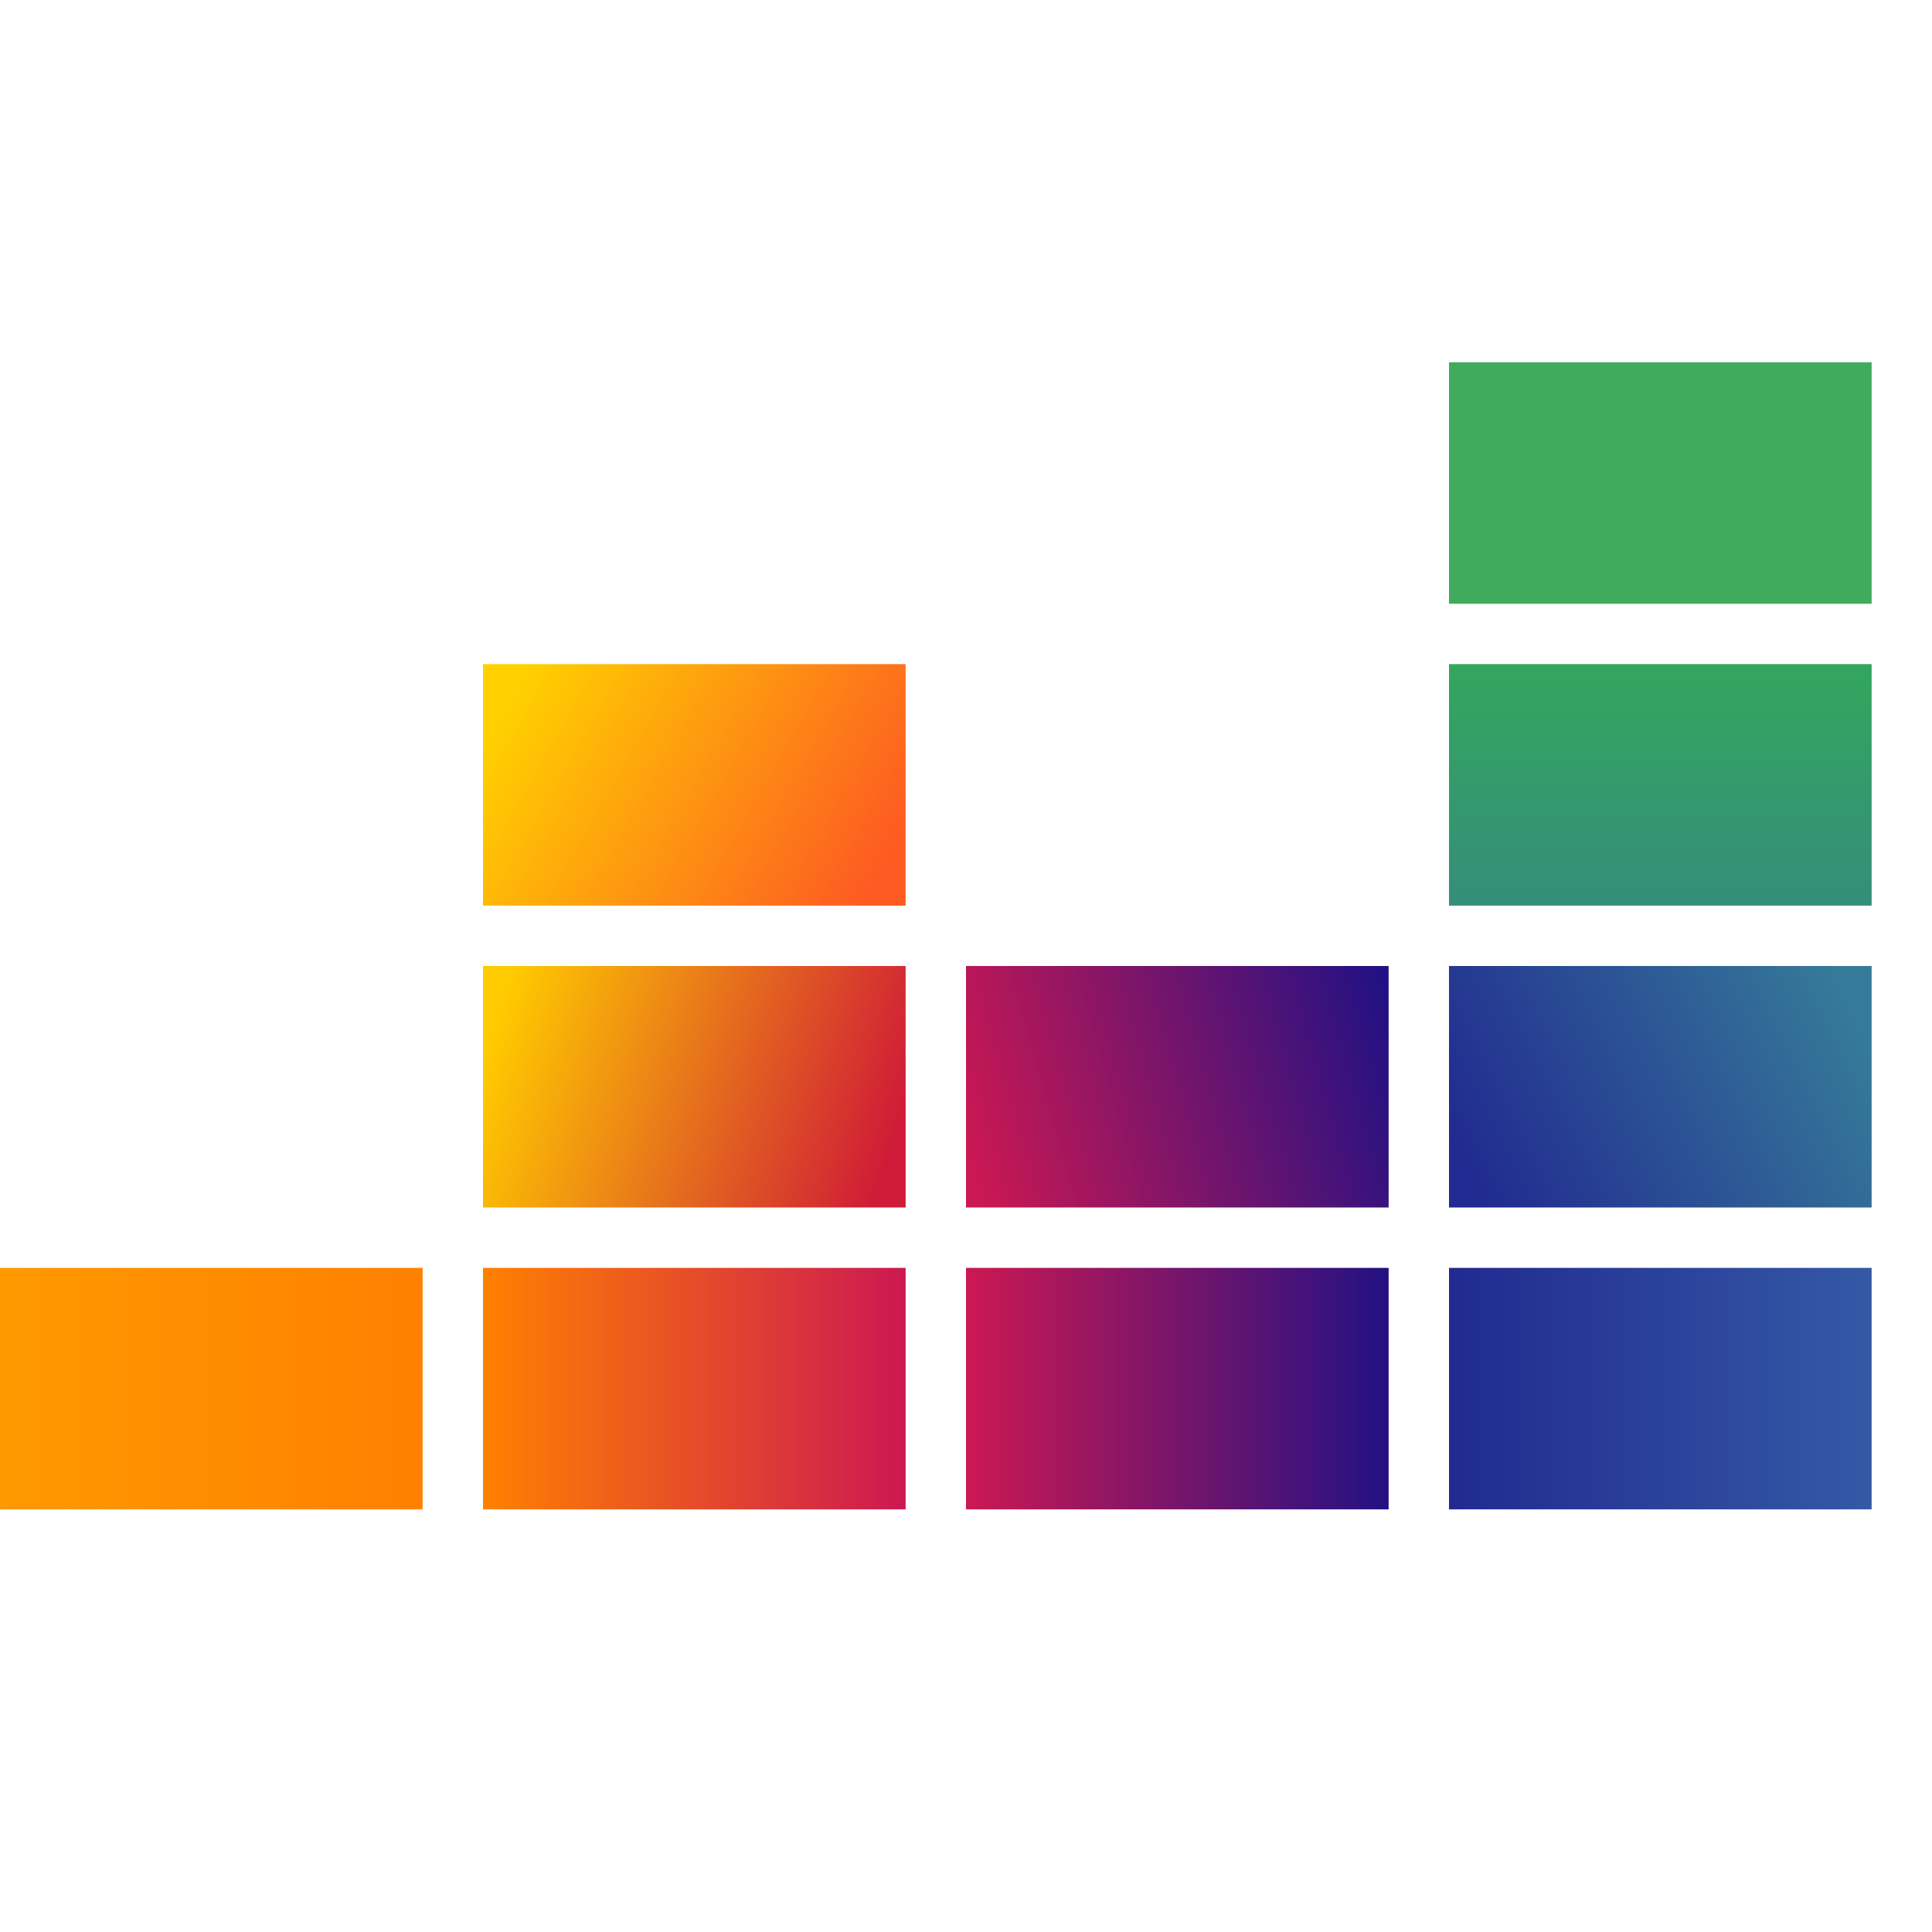
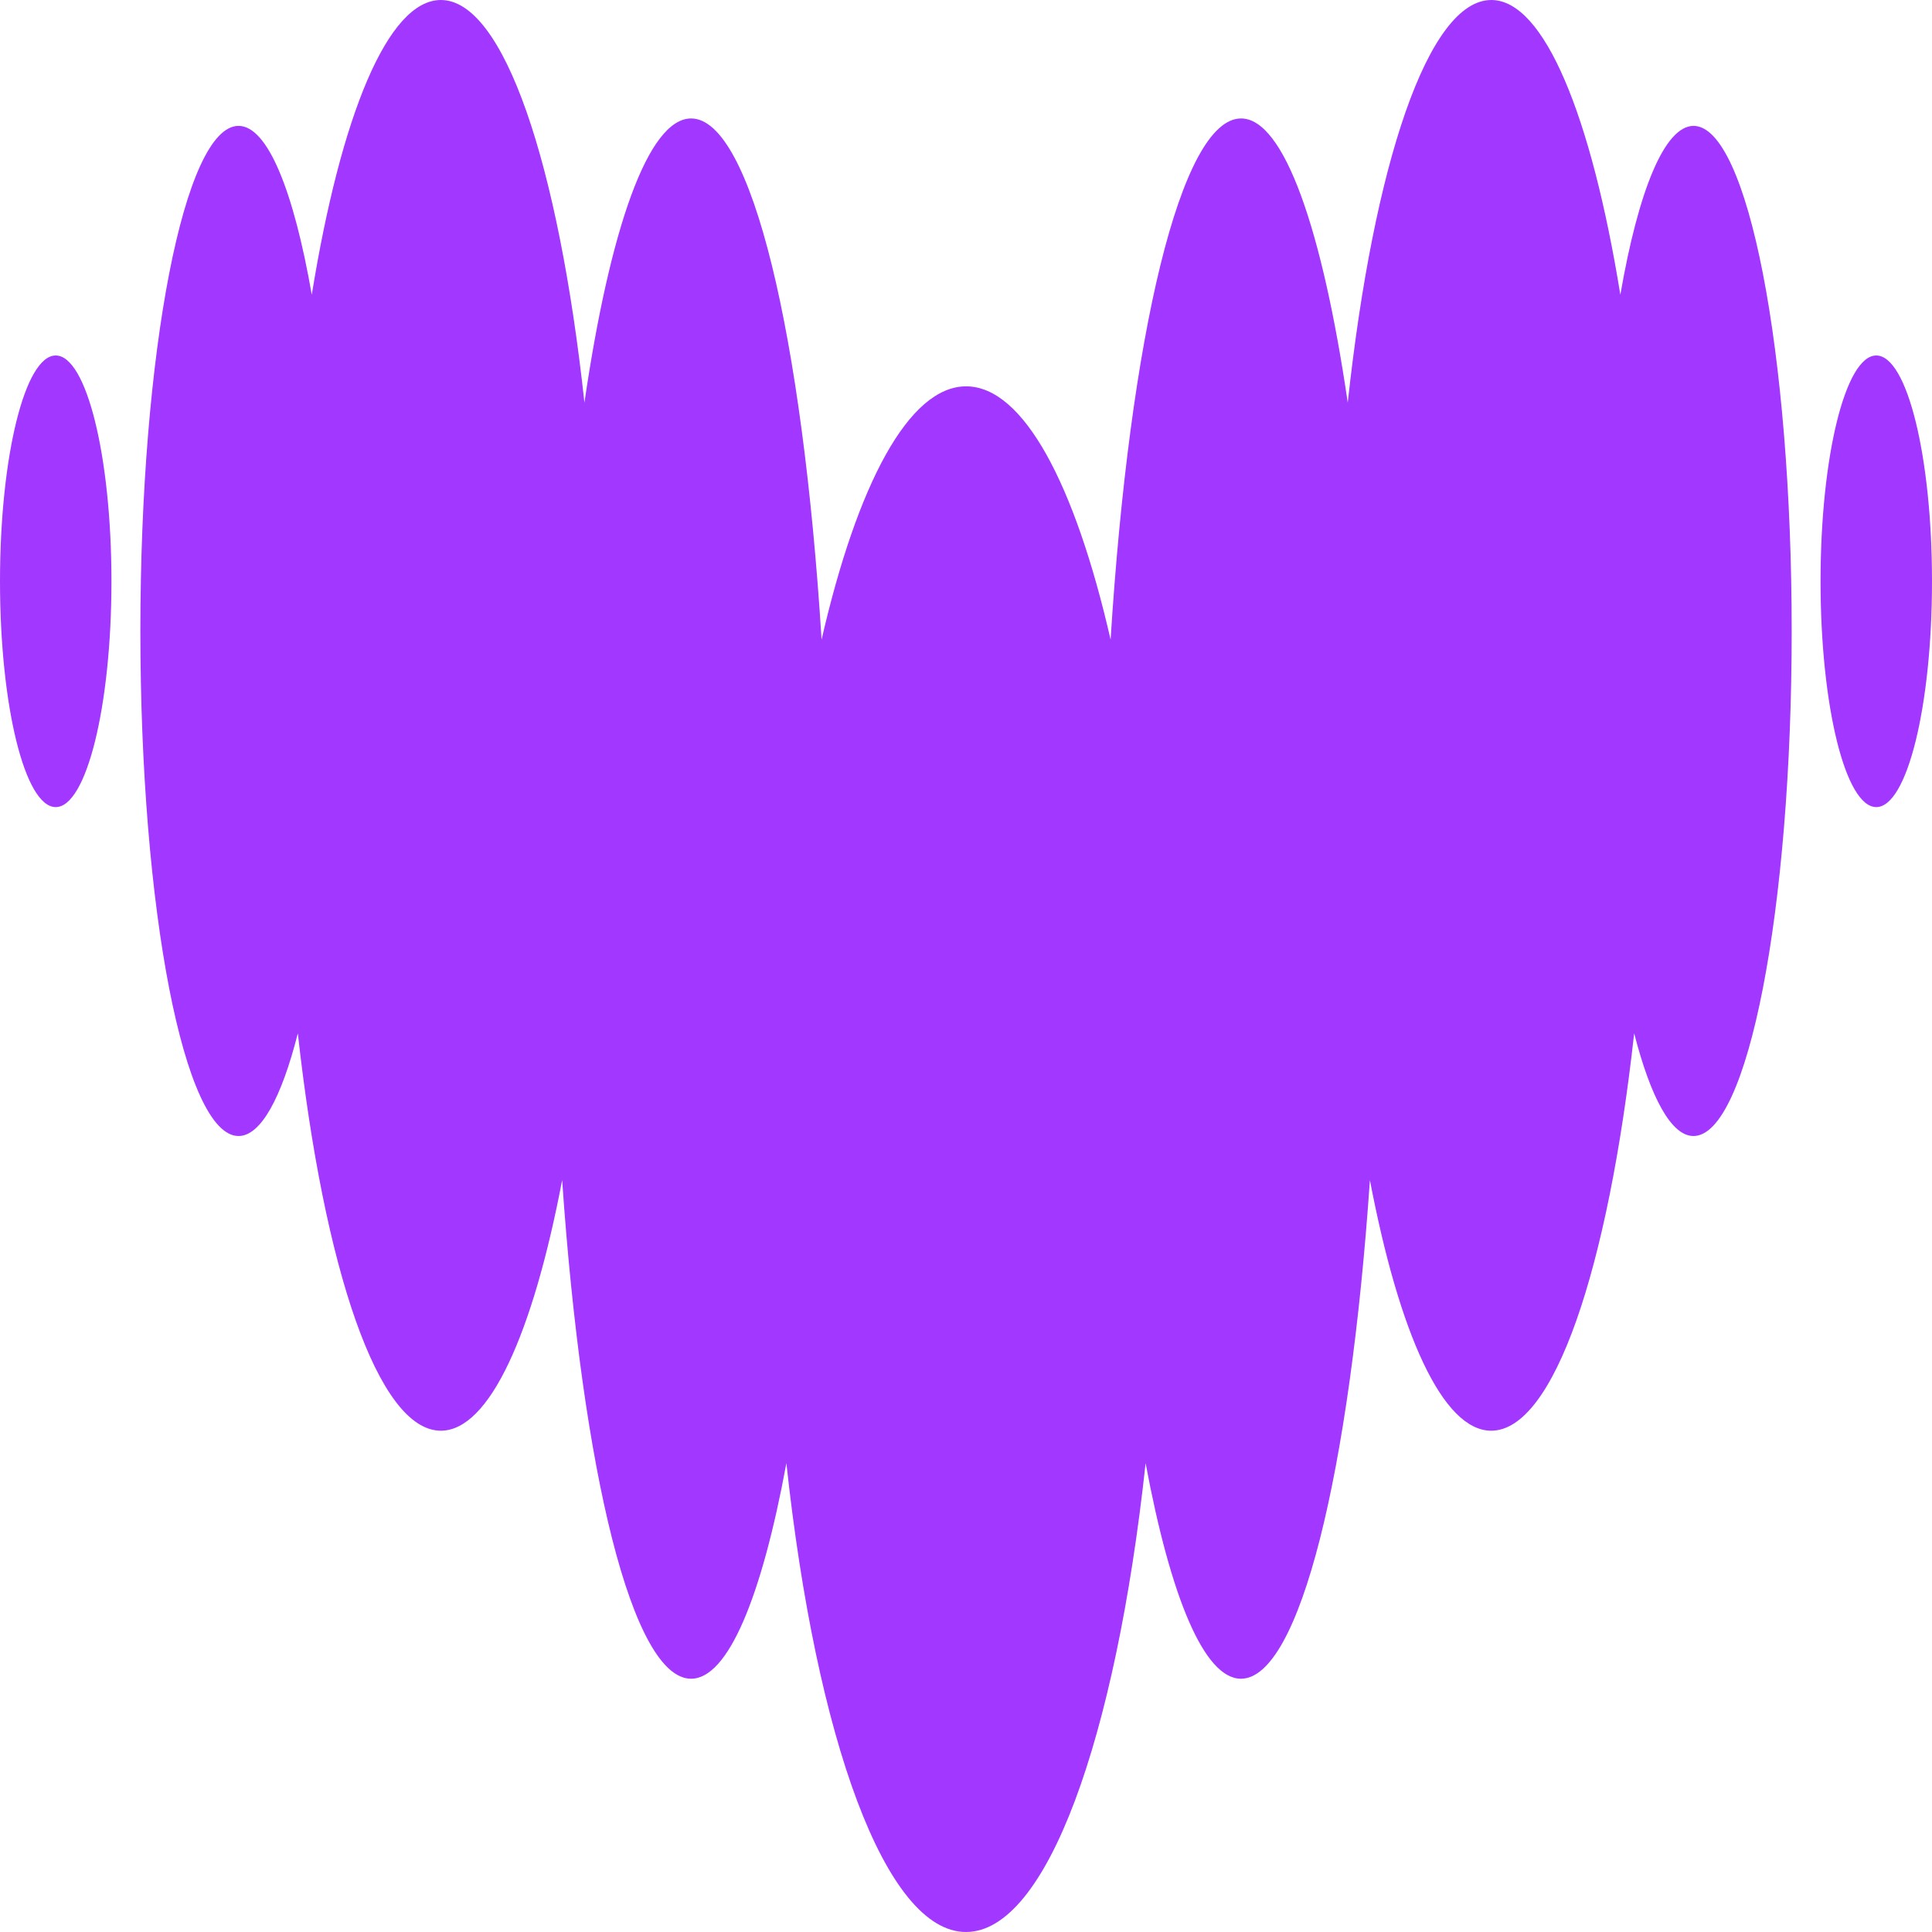
- <svg xmlns="http://www.w3.org/2000/svg" viewBox="0 0 32 32">
-   <defs>
-     <linearGradient id="a" x1="0%" x2="100.01%" y1="50%" y2="50%">
-       <stop offset="0%" stop-color="#FF9900" />
-       <stop offset="100%" stop-color="#FF8000" />
-     </linearGradient>
-     <linearGradient id="b" x1=".11%" x2="100.1%" y1="50%" y2="50%">
-       <stop offset="0%" stop-color="#FF8000" />
-       <stop offset="100%" stop-color="#CC1852" />
-     </linearGradient>
-     <linearGradient id="c" x1="0%" x2="100%" y1="40.75%" y2="58.72%">
-       <stop offset="0%" stop-color="#FFCA00" />
-       <stop offset="100%" stop-color="#CF1B37" />
-     </linearGradient>
-     <linearGradient id="d" x1="0%" x2="100%" y1="33.67%" y2="66.33%">
-       <stop offset="0%" stop-color="#FFD000" />
-       <stop offset="100%" stop-color="#FD5B22" />
-     </linearGradient>
-     <linearGradient id="e" x1="0%" x2="100%" y1="50%" y2="50%">
-       <stop offset="0%" stop-color="#CC1852" />
-       <stop offset="100%" stop-color="#231183" />
-     </linearGradient>
-     <linearGradient id="f" x1="-3.94%" x2="103.94%" y1="58.8%" y2="41.2%">
-       <stop offset="0%" stop-color="#CC1852" />
-       <stop offset="100%" stop-color="#231183" />
-     </linearGradient>
-     <linearGradient id="g" x1=".01%" x2="100%" y1="50%" y2="50%">
-       <stop offset="0%" stop-color="#212A90" />
-       <stop offset="100%" stop-color="#3459A5" />
-     </linearGradient>
-     <linearGradient id="h" x1="-1.52%" x2="101.53%" y1="64.65%" y2="35.34%">
-       <stop offset="0%" stop-color="#212A90" />
-       <stop offset="100%" stop-color="#367B99" />
-     </linearGradient>
-     <linearGradient id="i" x1="50%" x2="50%" y1="0%" y2="100%">
-       <stop offset="0%" stop-color="#33A65E" />
-       <stop offset="100%" stop-color="#358E7A" />
-     </linearGradient>
-   </defs>
-   <g fill="none" fill-rule="evenodd" transform="translate(0 6)">
-     <rect width="7" height="4" y="15" fill="url(#a)" />
-     <rect width="7" height="4" x="8" y="15" fill="url(#b)" />
-     <rect width="7" height="4" x="8" y="10" fill="url(#c)" />
-     <rect width="7" height="4" x="8" y="5" fill="url(#d)" />
-     <rect width="7" height="4" x="16" y="15" fill="url(#e)" />
-     <rect width="7" height="4" x="16" y="10" fill="url(#f)" />
-     <rect width="7" height="4" x="24" y="15" fill="url(#g)" />
-     <rect width="7" height="4" x="24" y="10" fill="url(#h)" />
-     <rect width="7" height="4" x="24" y="5" fill="url(#i)" />
-     <rect width="7" height="4" x="24" fill="#40AB5D" />
-   </g>
+ <svg xmlns="http://www.w3.org/2000/svg" width="32" height="32" viewBox="0 0 32 32" fill="none">
+   <path fill-rule="evenodd" clip-rule="evenodd" d="M26.838 4.882C27.135 3.166 27.569 2.087 28.05 2.085H28.051C28.949 2.088 29.676 5.83 29.676 10.451C29.676 15.071 28.948 18.816 28.049 18.816C27.681 18.816 27.341 18.18 27.067 17.115C26.635 21.016 25.738 23.697 24.699 23.697C23.895 23.697 23.174 22.087 22.69 19.546C22.359 24.378 21.527 27.805 20.554 27.805C19.944 27.805 19.387 26.447 18.975 24.235C18.48 28.801 17.335 32 16 32C14.666 32 13.519 28.802 13.025 24.235C12.617 26.447 12.06 27.805 11.447 27.805C10.474 27.805 9.644 24.378 9.311 19.546C8.827 22.087 8.107 23.697 7.302 23.697C6.264 23.697 5.366 21.017 4.933 17.115C4.662 18.183 4.32 18.816 3.951 18.816C3.053 18.816 2.325 15.071 2.325 10.451C2.325 5.83 3.053 2.085 3.951 2.085C4.434 2.085 4.865 3.167 5.164 4.882C5.643 1.923 6.422 0 7.302 0C8.347 0 9.252 2.72 9.68 6.669C10.1 3.795 10.735 1.962 11.447 1.962C12.446 1.962 13.294 5.566 13.608 10.594C14.2 8.016 15.055 6.399 16.002 6.399C16.95 6.399 17.805 8.017 18.395 10.594C18.711 5.566 19.558 1.962 20.556 1.962C21.267 1.962 21.902 3.795 22.323 6.669C22.751 2.72 23.656 0 24.701 0C25.578 0 26.359 1.924 26.838 4.882ZM0 9.628C0 7.562 0.413 5.888 0.923 5.888C1.432 5.888 1.846 7.562 1.846 9.628C1.846 11.693 1.432 13.368 0.923 13.368C0.413 13.368 0 11.693 0 9.628ZM30.154 9.628C30.154 7.562 30.567 5.888 31.077 5.888C31.587 5.888 32 7.562 32 9.628C32 11.693 31.587 13.368 31.077 13.368C30.567 13.368 30.154 11.693 30.154 9.628Z" fill="#A238FF" />
</svg>
